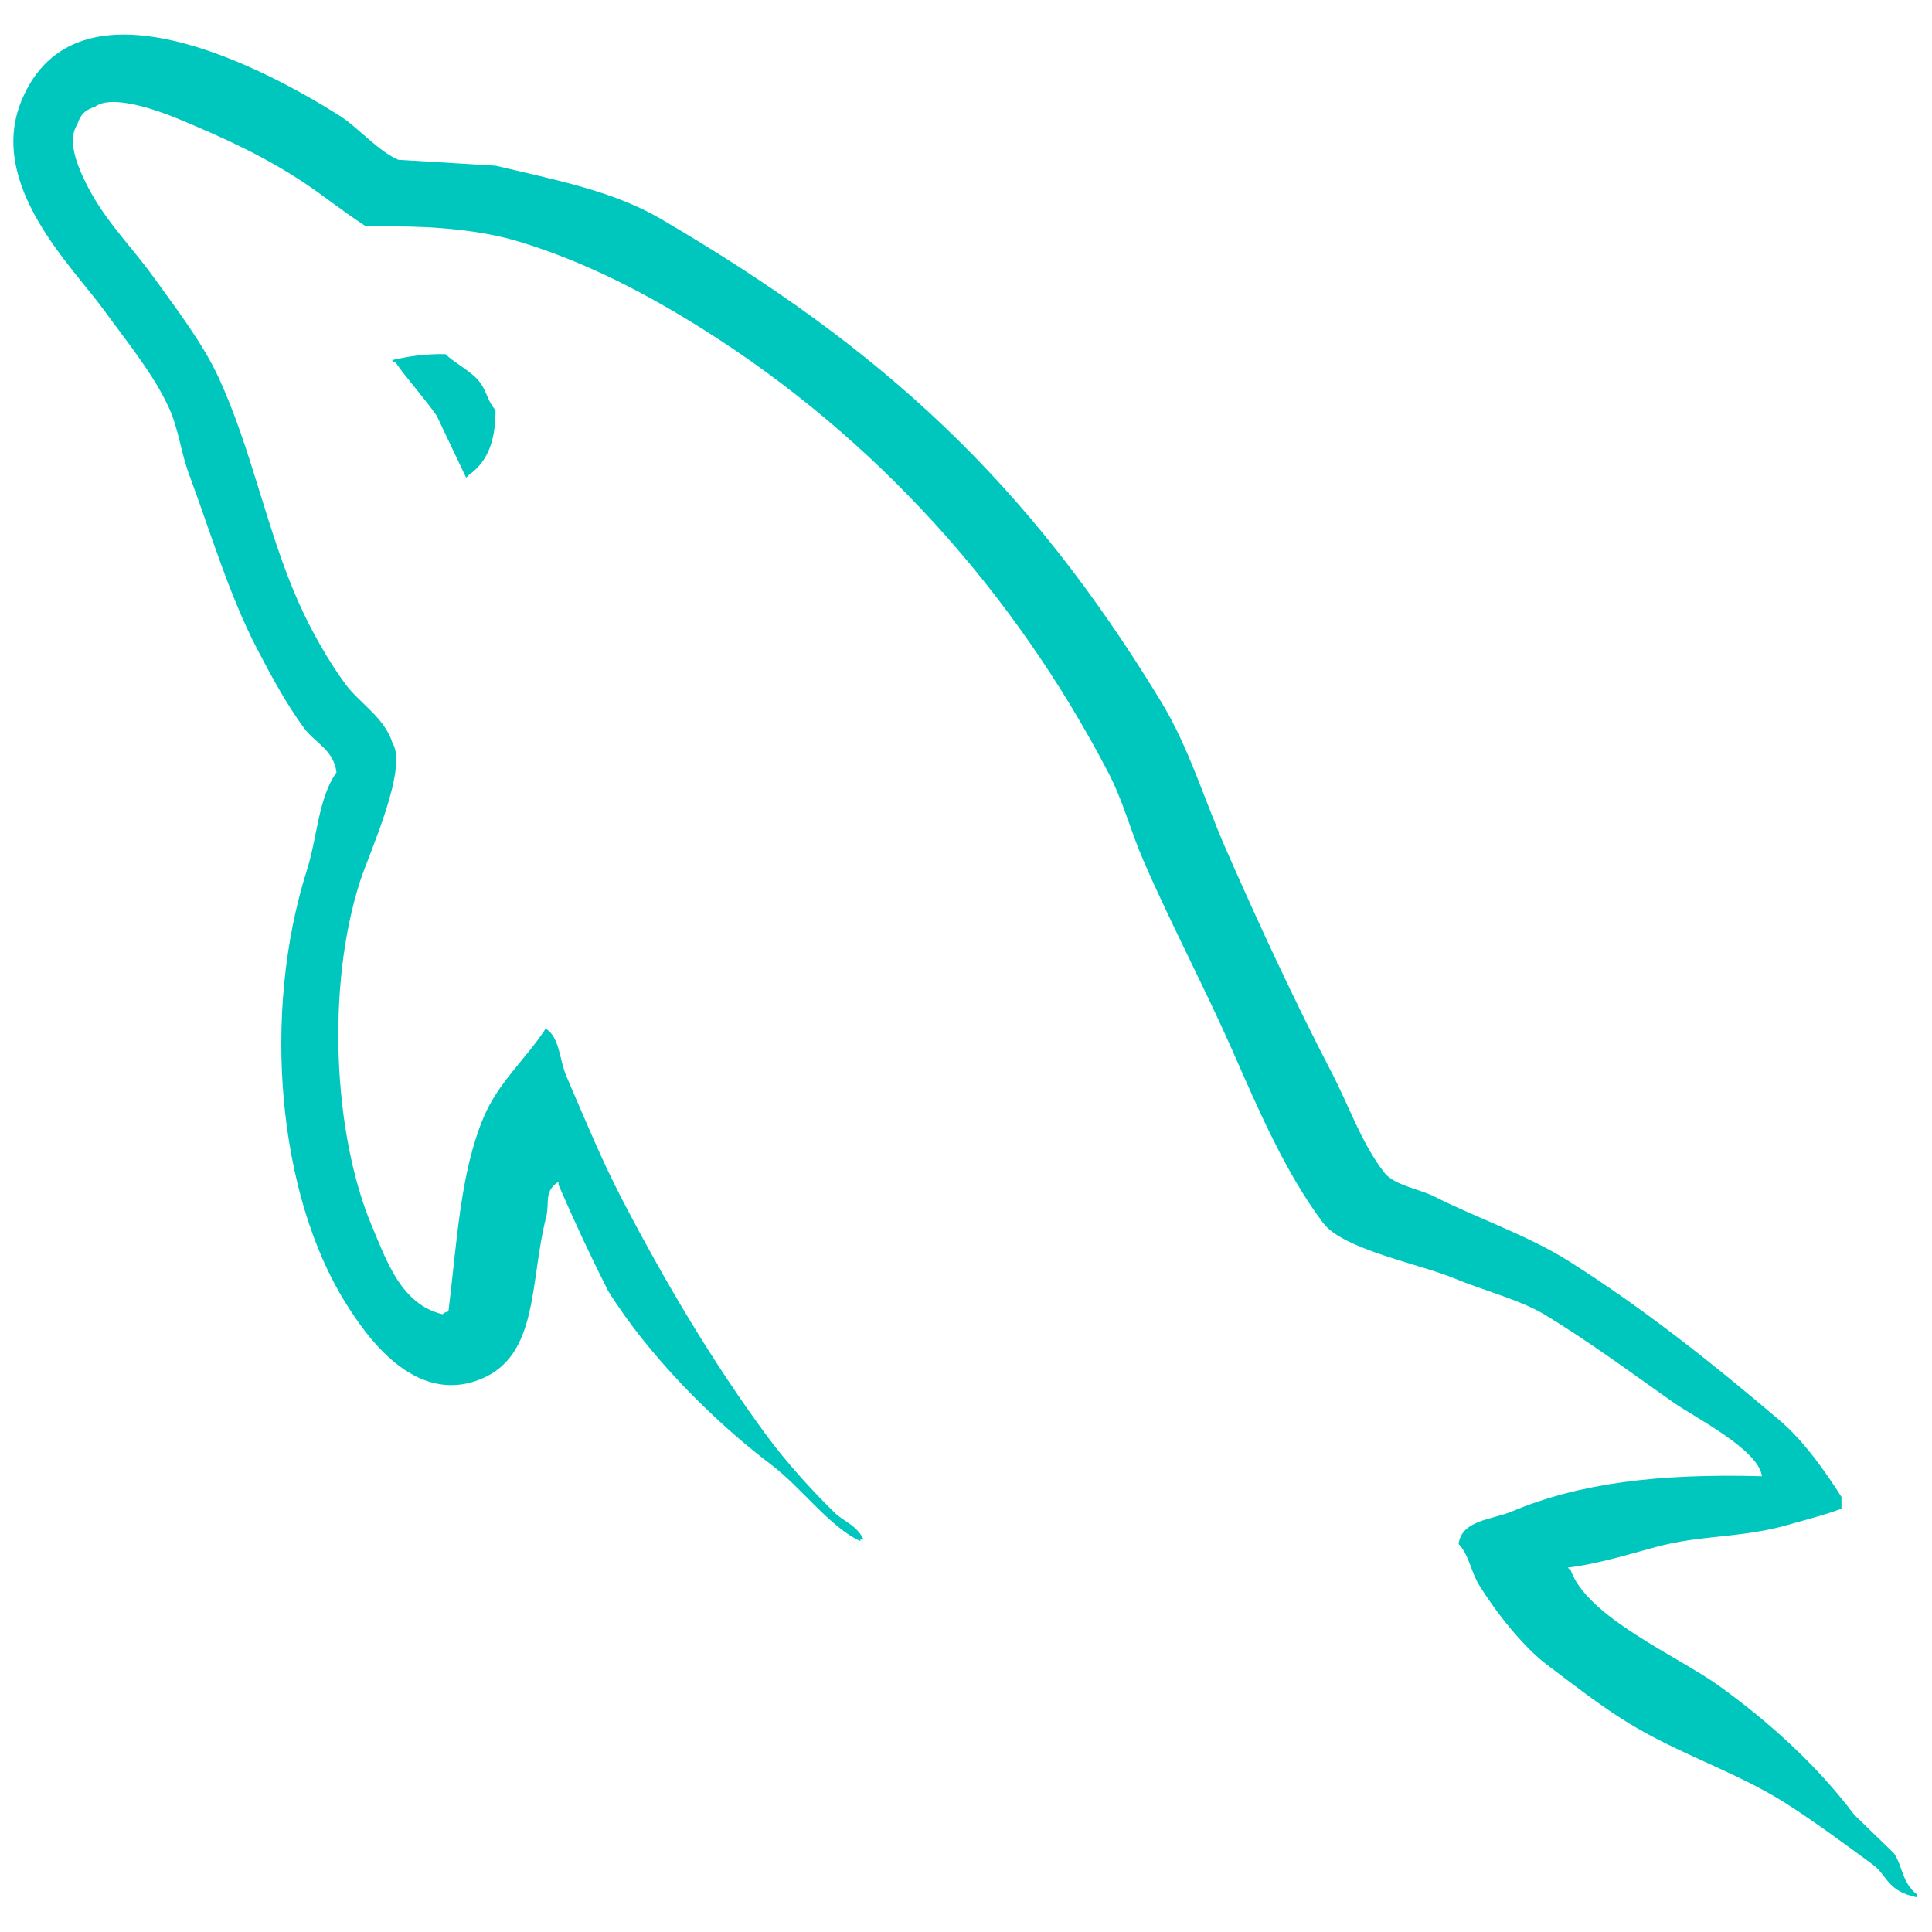
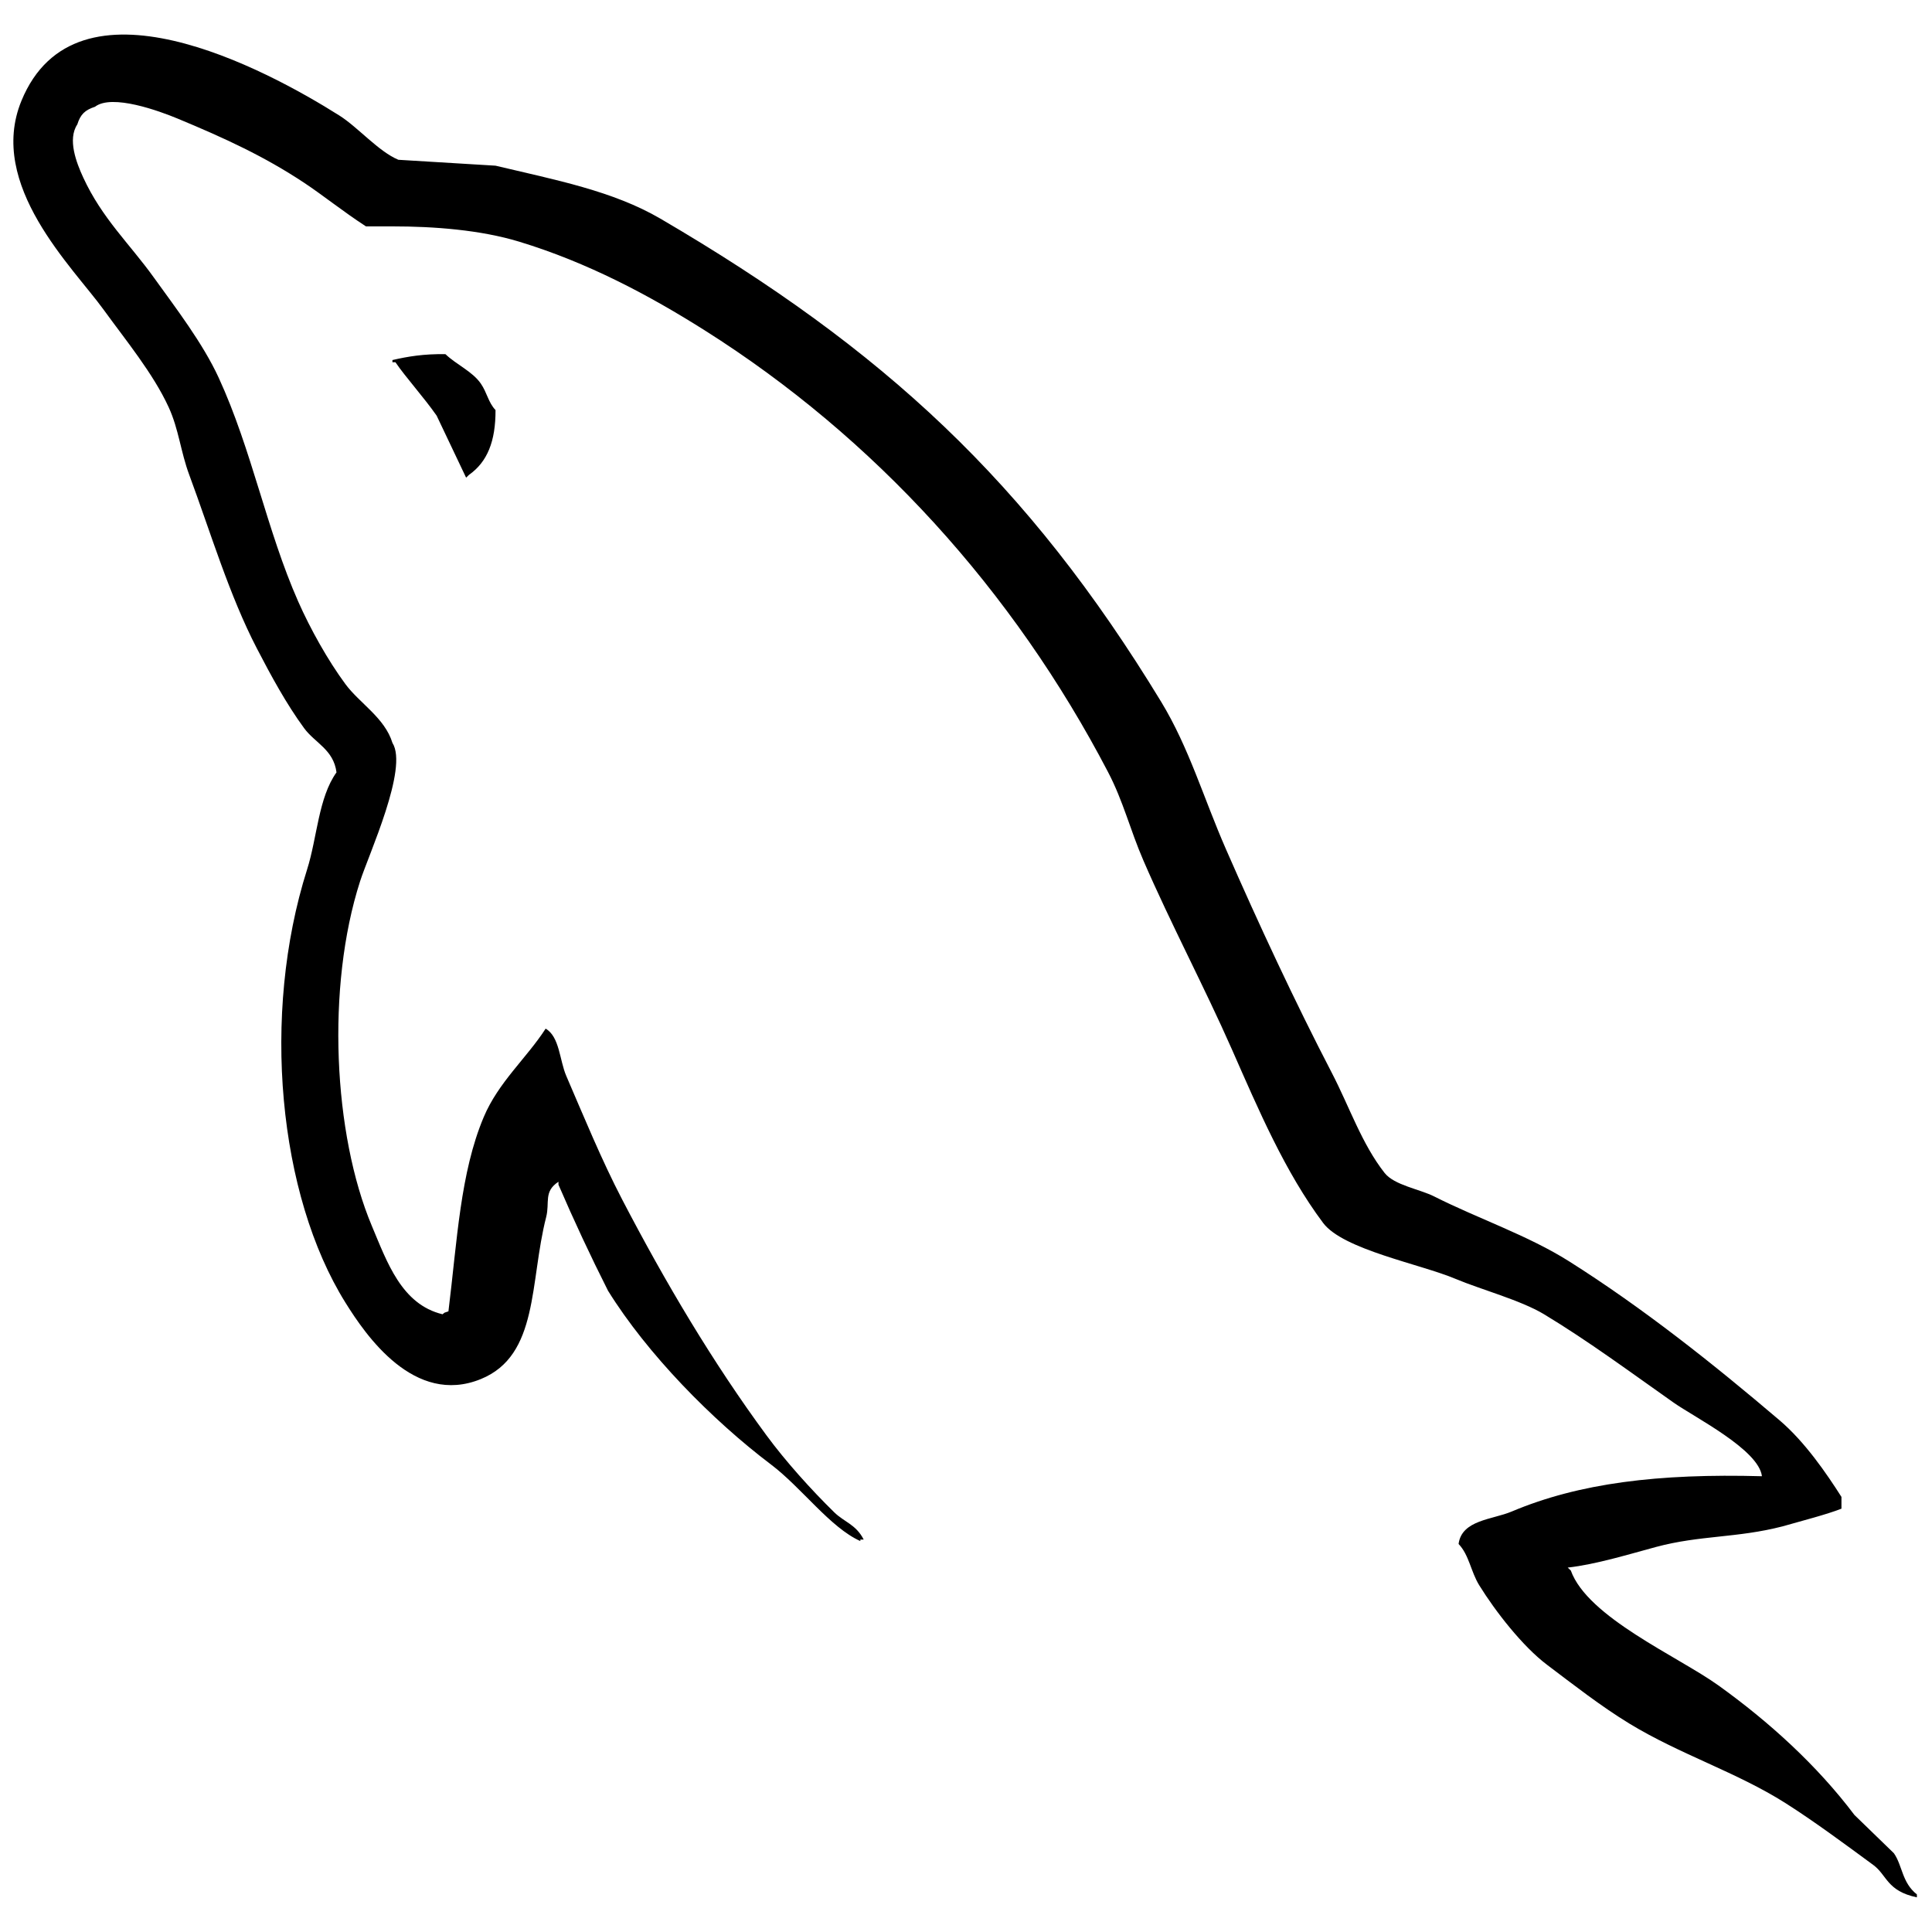
<svg xmlns="http://www.w3.org/2000/svg" viewBox="0 0 128 128" width="50" height="50" alt="mysql">
-   <path fill="#00C7BD" d="M125.477 122.783l-2.616-2.537c-2.479-3.292-5.668-6.184-9.015-8.585-2.669-1.916-8.661-4.504-9.775-7.609l-.205-.195c1.893-.214 4.103-.898 5.85-1.367 2.934-.786 5.356-.583 8.386-1.365 1.366-.39 2.899-.781 3.899-1.171v-.78c-1-1.571-2.427-3.651-4.097-5.073-4.369-3.72-9.041-7.437-13.951-10.537-2.723-1.718-6.041-2.835-8.926-4.292-.971-.491-2.652-.746-3.294-1.562-1.517-1.932-2.328-4.382-3.498-6.633-2.449-4.717-4.849-9.868-7.019-14.831-1.48-3.384-2.443-6.72-4.289-9.756-8.86-14.567-18.395-23.358-33.167-32-3.145-1.838-6.929-2.563-10.929-3.513-2.144-.129-4.291-.26-6.437-.391-1.311-.546-2.674-2.149-3.902-2.927-4.896-3.092-17.449-9.817-21.074-.975-2.289 5.581 3.42 11.025 5.462 13.854 1.435 1.982 3.27 4.207 4.293 6.438.675 1.467.79 2.938 1.367 4.489 1.418 3.822 2.651 7.98 4.487 11.511.927 1.788 1.949 3.67 3.122 5.268.718.981 1.95 1.413 2.145 2.927-1.204 1.686-1.273 4.304-1.95 6.44-3.05 9.615-1.898 21.567 2.537 28.683 1.36 2.186 4.566 6.871 8.975 5.073 3.856-1.57 3.226-6.438 4.329-10.732.249-.972-.185-1.688.815-2.341v.195a128.6 128.6 0 003.282 7.024c2.6 4.187 6.889 8.562 10.798 11.514 2.027 1.531 3.92 4.177 5.92 5.073v-.101h.221c-.507-1-1.302-1.167-1.95-1.804-1.527-1.496-3.226-3.382-4.487-5.097-3.556-4.827-6.698-10.122-9.561-15.622-1.368-2.626-2.557-5.529-3.709-8.201-.443-1.03-.438-2.592-1.364-3.125-1.263 1.958-3.122 3.54-4.099 5.853-1.561 3.696-1.762 8.204-2.341 12.877-.343.122-.19.038-.391.194-2.718-.655-3.672-3.452-4.683-5.853-2.555-6.07-3.029-15.843-.781-22.829.582-1.809 3.211-7.501 2.146-9.172-.508-1.665-2.184-2.63-3.121-3.903-1.161-1.574-2.319-3.646-3.123-5.464-2.091-4.731-3.066-10.044-5.268-14.828-1.053-2.287-2.832-4.602-4.293-6.634-1.617-2.253-3.429-3.912-4.684-6.635-.445-.968-1.051-2.518-.39-3.513.21-.671.507-.951 1.171-1.17 1.133-.873 4.283.29 5.463.779 3.129 1.3 5.741 2.5 8.392 4.256 1.271.844 2.559 1.89 4.097 2.89h1.756c2.747 0 5.824.232 8.391 1.012 4.535 1.379 8.6 3.542 12.292 5.873 11.246 7.102 20.441 17.22 26.732 29.278 1.012 1.942 1.45 3.799 2.341 5.858 1.798 4.153 4.064 8.428 5.853 12.489 1.786 4.053 3.526 8.142 6.05 11.514 1.327 1.772 6.451 2.724 8.78 3.709 1.633.689 4.308 1.409 5.854 2.34 2.953 1.782 5.814 3.904 8.586 5.855 1.384.974 5.64 3.114 5.853 4.878-6.863-.188-12.104.452-16.585 2.341-1.273.537-3.305.552-3.513 2.147.7.733.809 1.829 1.365 2.731 1.069 1.73 2.876 4.052 4.488 5.268 1.762 1.33 3.576 2.751 5.464 3.902 3.359 2.047 7.107 3.217 10.341 5.268 1.906 1.21 3.958 2.733 5.815 4.097.92.675.891 1.724 2.891 2.147v-.194c-.999-.795-.946-1.893-1.522-2.728zM29.514 23.465c-1.431-.027-2.514.157-3.514.389V24h.198c.683 1 1.888 2.33 2.731 3.538l1.952 4.108.193-.187c1.209-.853 1.763-2.211 1.756-4.291-.483-.509-.556-1.146-.974-1.754-.558-.809-1.639-1.268-2.342-1.949z">
+   <path fill="A5FFCE" d="M125.477 122.783l-2.616-2.537c-2.479-3.292-5.668-6.184-9.015-8.585-2.669-1.916-8.661-4.504-9.775-7.609l-.205-.195c1.893-.214 4.103-.898 5.85-1.367 2.934-.786 5.356-.583 8.386-1.365 1.366-.39 2.899-.781 3.899-1.171v-.78c-1-1.571-2.427-3.651-4.097-5.073-4.369-3.72-9.041-7.437-13.951-10.537-2.723-1.718-6.041-2.835-8.926-4.292-.971-.491-2.652-.746-3.294-1.562-1.517-1.932-2.328-4.382-3.498-6.633-2.449-4.717-4.849-9.868-7.019-14.831-1.48-3.384-2.443-6.72-4.289-9.756-8.86-14.567-18.395-23.358-33.167-32-3.145-1.838-6.929-2.563-10.929-3.513-2.144-.129-4.291-.26-6.437-.391-1.311-.546-2.674-2.149-3.902-2.927-4.896-3.092-17.449-9.817-21.074-.975-2.289 5.581 3.42 11.025 5.462 13.854 1.435 1.982 3.27 4.207 4.293 6.438.675 1.467.79 2.938 1.367 4.489 1.418 3.822 2.651 7.98 4.487 11.511.927 1.788 1.949 3.67 3.122 5.268.718.981 1.95 1.413 2.145 2.927-1.204 1.686-1.273 4.304-1.95 6.44-3.05 9.615-1.898 21.567 2.537 28.683 1.36 2.186 4.566 6.871 8.975 5.073 3.856-1.57 3.226-6.438 4.329-10.732.249-.972-.185-1.688.815-2.341v.195a128.6 128.6 0 003.282 7.024c2.6 4.187 6.889 8.562 10.798 11.514 2.027 1.531 3.92 4.177 5.92 5.073v-.101h.221c-.507-1-1.302-1.167-1.95-1.804-1.527-1.496-3.226-3.382-4.487-5.097-3.556-4.827-6.698-10.122-9.561-15.622-1.368-2.626-2.557-5.529-3.709-8.201-.443-1.03-.438-2.592-1.364-3.125-1.263 1.958-3.122 3.54-4.099 5.853-1.561 3.696-1.762 8.204-2.341 12.877-.343.122-.19.038-.391.194-2.718-.655-3.672-3.452-4.683-5.853-2.555-6.07-3.029-15.843-.781-22.829.582-1.809 3.211-7.501 2.146-9.172-.508-1.665-2.184-2.63-3.121-3.903-1.161-1.574-2.319-3.646-3.123-5.464-2.091-4.731-3.066-10.044-5.268-14.828-1.053-2.287-2.832-4.602-4.293-6.634-1.617-2.253-3.429-3.912-4.684-6.635-.445-.968-1.051-2.518-.39-3.513.21-.671.507-.951 1.171-1.17 1.133-.873 4.283.29 5.463.779 3.129 1.3 5.741 2.5 8.392 4.256 1.271.844 2.559 1.89 4.097 2.89h1.756c2.747 0 5.824.232 8.391 1.012 4.535 1.379 8.6 3.542 12.292 5.873 11.246 7.102 20.441 17.22 26.732 29.278 1.012 1.942 1.45 3.799 2.341 5.858 1.798 4.153 4.064 8.428 5.853 12.489 1.786 4.053 3.526 8.142 6.05 11.514 1.327 1.772 6.451 2.724 8.78 3.709 1.633.689 4.308 1.409 5.854 2.34 2.953 1.782 5.814 3.904 8.586 5.855 1.384.974 5.64 3.114 5.853 4.878-6.863-.188-12.104.452-16.585 2.341-1.273.537-3.305.552-3.513 2.147.7.733.809 1.829 1.365 2.731 1.069 1.73 2.876 4.052 4.488 5.268 1.762 1.33 3.576 2.751 5.464 3.902 3.359 2.047 7.107 3.217 10.341 5.268 1.906 1.21 3.958 2.733 5.815 4.097.92.675.891 1.724 2.891 2.147v-.194c-.999-.795-.946-1.893-1.522-2.728zM29.514 23.465c-1.431-.027-2.514.157-3.514.389V24h.198c.683 1 1.888 2.33 2.731 3.538l1.952 4.108.193-.187c1.209-.853 1.763-2.211 1.756-4.291-.483-.509-.556-1.146-.974-1.754-.558-.809-1.639-1.268-2.342-1.949z">
    </path>
</svg>
